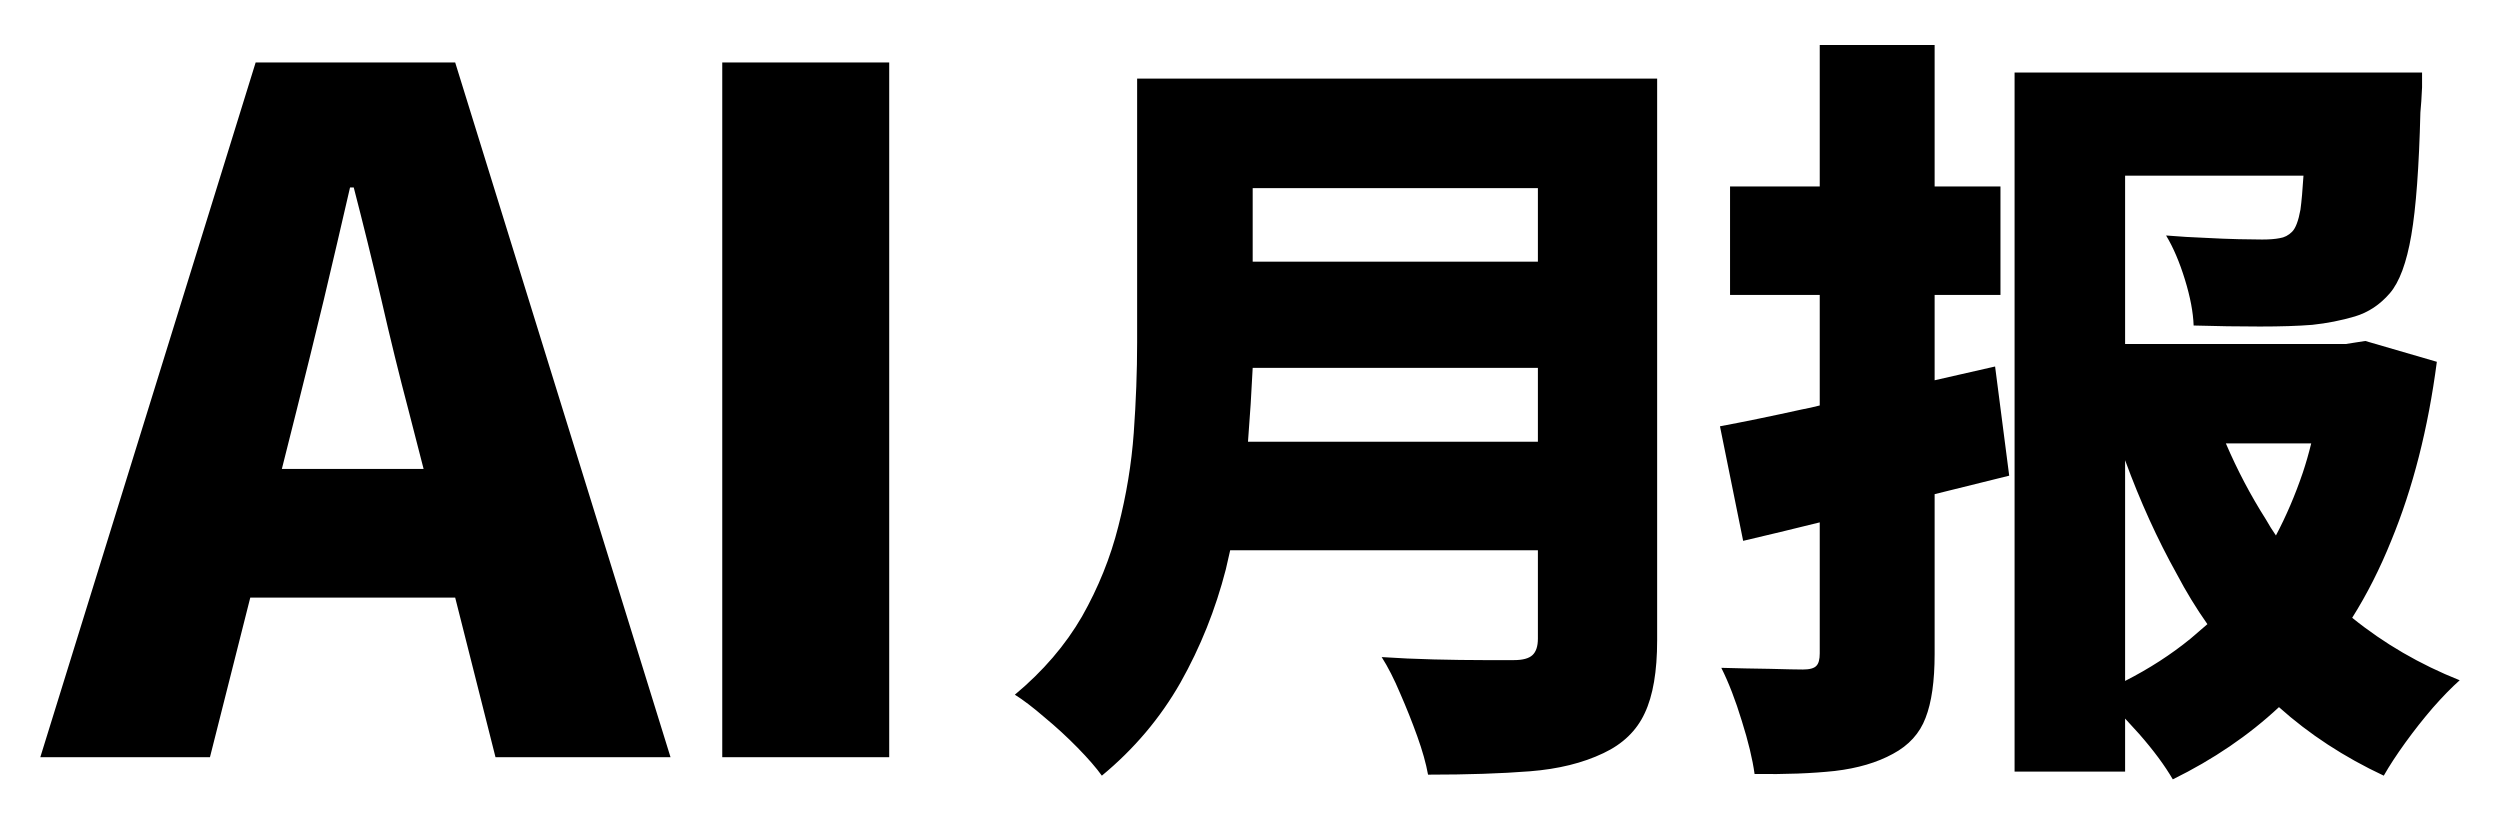
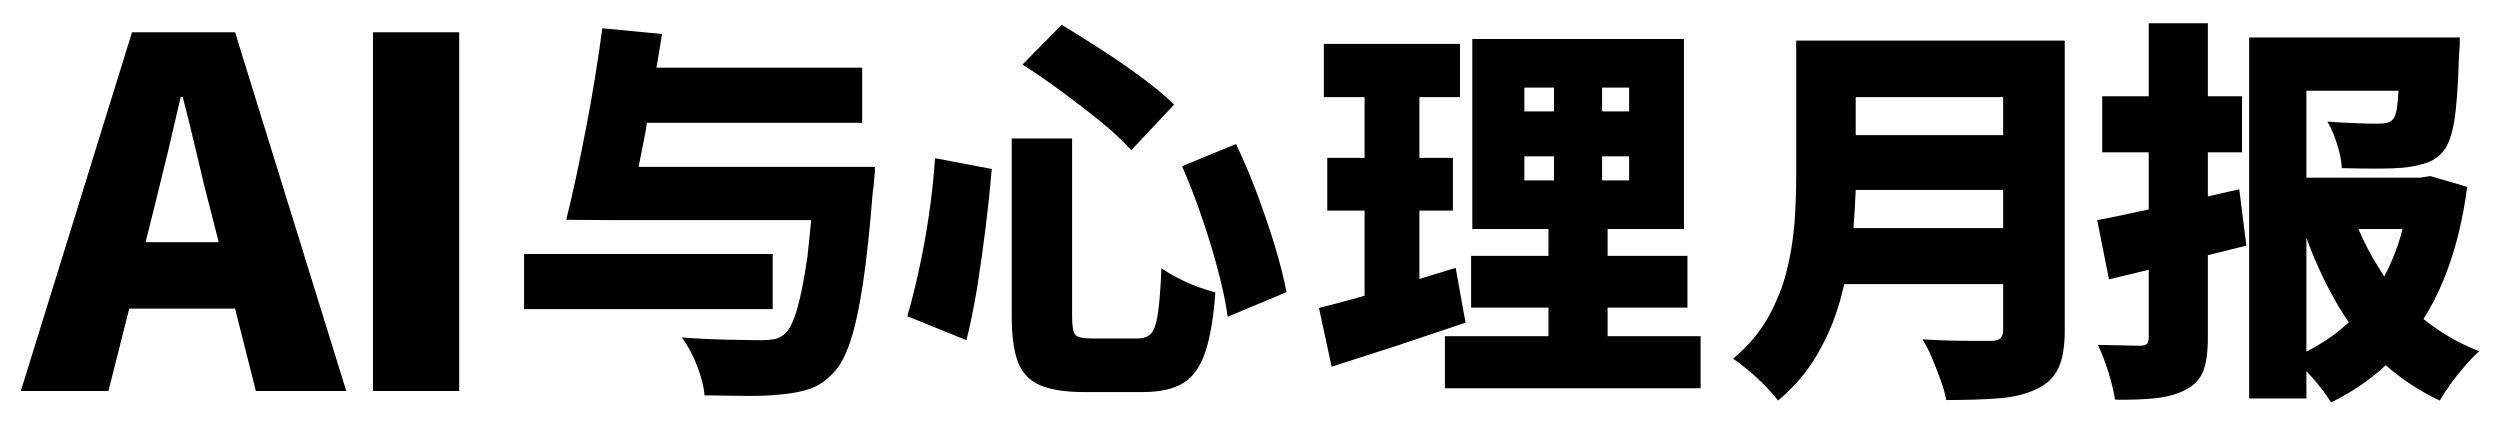
- <svg xmlns="http://www.w3.org/2000/svg" viewBox="0 -122.0 744.2 244.0">
-   <path id="accent" d="M62.5 103.4L12 103.4L76.1-103.4L135.5-103.4L199.6 103.4L147.5 103.4L135.5 55.9L74.5 55.9L62.5 103.4ZM83.9 17.6L126.1 17.6L121.6 0.1Q117.5-15.4 113.5-32.9Q109.4-50.4 105.3-66.2L105.3-66.2L104.2-66.2Q100.5-50.1 96.4-32.8Q92.2-15.4 88.3 0.1L88.3 0.1L83.9 17.6Z M264.7 103.4L215.0 103.4L215.0-103.4L264.7-103.4L264.7 103.4Z" />
-   <path id="ink" d="M338.5-20.0L338.5-98.6L493.3-98.6L493.3 68.6Q493.3 82.5 489.6 90.3Q486.0 98.1 477.3 102.2L477.3 102.2Q468.1 106.6 455.4 107.6Q442.7 108.6 425.1 108.6L425.1 108.6Q424.2 103.6 421.9 97.2Q419.6 90.8 416.8 84.4Q414.1 78.0 411.3 73.6L411.3 73.6Q418.7 74.1 426.8 74.3Q434.9 74.5 441.6 74.5L441.6 74.5L450.7 74.5Q454.6 74.5 456.2 73.0Q457.8 71.5 457.8 68.1L457.8 68.1L457.8 41.8L366.2 41.8Q365.5 44.8 364.9 47.5L364.9 47.5Q360.3 65.4 351.4 81.2Q342.4 97.0 328.0 108.9L328.0 108.9Q325.5 105.4 320.8 100.6Q316.1 95.8 310.9 91.5Q305.8 87.1 302.1 84.8L302.1 84.8Q314.7 74.3 322.1 61.5Q329.4 48.6 332.9 34.7Q336.5 20.7 337.5 6.8Q338.5-7.2 338.5-20.0L338.5-20.0ZM457.8-12.5L372.9-12.5Q372.4-1.9 371.5 9.5L371.5 9.5L457.8 9.5L457.8-12.5ZM457.8-66.0L372.9-66.0L372.9-44.1L457.8-44.1L457.8-66.0Z M599.7 107.7L599.7-100.4L721.0-100.4L721.0-96.0Q720.8-91.5 720.5-88.5L720.5-88.5Q719.9-64.2 717.8-52.0Q715.7-39.7 711.4-34.7Q707.0-29.6 701.0-27.8Q694.9-26.0 688.3-25.3L688.3-25.3Q682.1-24.8 672.7-24.8Q663.3-24.8 653.0-25.1L653.0-25.1Q652.8-31.0 650.4-38.8Q648.0-46.6 644.8-51.9L644.8-51.9Q650.9-51.4 656.4-51.2Q661.9-50.9 666.4-50.8Q670.9-50.7 673.4-50.7L673.4-50.7Q676.6-50.7 678.6-51.1Q680.7-51.4 682.3-53.0Q683.9-54.6 684.8-59.6L684.8-59.6Q685.3-63.3 685.7-69.7L685.7-69.7L632.6-69.7L632.6-19.6L698.3-19.6L704.1-20.5L725.4-14.3Q721.5 15.5 711.8 39.0L711.8 39.0Q706.8 51.4 700.2 61.9L700.2 61.9Q714.4 73.4 732.2 80.5L732.2 80.5Q728.6 83.7 724.2 88.7Q719.9 93.7 716.0 99.1Q712.1 104.5 709.6 108.9L709.6 108.9Q691.9 100.6 678.4 88.5L678.4 88.5Q664.9 101.1 646.8 110L646.8 110Q643.2 103.8 636.8 96.5L636.8 96.5Q634.7 94.2 632.6 91.9L632.6 91.9L632.6 107.7L599.7 107.7ZM518.9 39.0L512.0 4.9Q522.7 2.9 536.3-0.1L536.3-0.1Q539.0-0.6 541.7-1.3L541.7-1.3L541.7-34.2L515.0-34.2L515.0-66.5L541.7-66.5L541.7-108.6L575.9-108.6L575.9-66.5L595.5-66.5L595.5-34.2L575.9-34.2L575.9-8.8Q585.0-10.9 593.9-12.9L593.9-12.9L598.1 19.6Q587.1 22.3 575.9 25.1L575.9 25.1L575.9 72.7Q575.9 84.8 573.2 91.7Q570.6 98.6 563.5 102.4Q556.4 106.3 546.2 107.5Q536.0 108.6 522.3 108.4L522.3 108.4Q521.4 101.8 518.5 92.6Q515.7 83.4 512.4 76.8L512.4 76.8Q519.5 77.0 526.9 77.1Q534.2 77.3 536.7 77.3L536.7 77.3Q539.7 77.3 540.7 76.2Q541.7 75.2 541.7 72.5L541.7 72.5L541.7 33.5Q529.6 36.5 518.9 39.0L518.9 39.0ZM657.1 63.8L657.1 63.8Q652.1 56.7 648.0 48.9L648.0 48.9Q639.3 33.3 632.6 15.0L632.6 15.0L632.6 80.7Q643.4 75.2 652.1 68.1L652.1 68.1Q654.6 66.0 657.1 63.8ZM688.0 10.0L662.6 10.0Q667.7 21.9 674.5 32.6L674.5 32.6Q675.9 35.1 677.5 37.4L677.5 37.4Q682.1 28.7 685.5 18.7L685.5 18.7Q686.9 14.5 688.0 10.0L688.0 10.0Z" />
+ <svg xmlns="http://www.w3.org/2000/svg" viewBox="0 -122.0 1441.1 244.0">
+   <path id="accent" d="M62.5 103.4L12 103.4L76.1-103.4L135.5-103.4L199.6 103.4L147.5 103.4L135.5 55.9L74.5 55.9L62.5 103.4ZM83.9 17.6L126.1 17.6L121.6 0.1Q117.5-15.4 113.5-32.9Q109.4-50.4 105.3-66.2L105.3-66.2L104.2-66.2Q100.5-50.1 96.4-32.8Q92.2-15.4 88.3 0.1L88.3 0.1L83.9 17.6Z M264.7 103.4L215.0 103.4L215.0-103.4L264.7-103.4L264.7 103.4Z M347.2-105.7L347.2-105.7L381.6-102.4Q380.2-93.1 378.4-83.0L378.4-83.0L497.0-83.0L497.0-51.2L372.9-51.2Q372.4-48.2 372.0-45.4L372.0-45.4Q369.9-35.1 368.1-25.8L368.1-25.8L504.3-25.8L504.3-23.2Q504.0-20.5 503.8-17.2Q503.6-13.9 503.1-11.6L503.1-11.6Q500.6 20.7 497.4 41.7Q494.2 62.6 490.2 74.7Q486.2 86.9 480.7 92.6L480.7 92.6Q474.3 99.5 467.2 102.0Q460.1 104.5 450.0 105.4L450.0 105.4Q442.2 106.3 430.4 106.2Q418.7 106.1 406.1 105.9L406.1 105.9Q405.6 98.6 401.9 89.1Q398.3 79.6 393.0 72.5L393.0 72.5Q406.8 73.6 419.7 73.8Q432.6 74.1 438.8 74.1L438.8 74.1Q442.9 74.1 445.9 73.6Q448.9 73.1 451.6 71.1L451.6 71.1Q456.0 67.9 459.3 56.8Q462.6 45.7 465.4 26.2L465.4 26.2Q466.5 16.6 467.6 4.9L467.6 4.9L355.7 4.9L355.7 4.9L326.4 4.7Q329.1-6.1 332.0-19.5Q334.9-32.9 337.7-47.6Q340.6-62.4 343.0-77.3Q345.4-92.1 347.2-105.7ZM302.1 56.2L302.1 24.4L445.4 24.4L445.4 56.2L302.1 56.2Z M583.2 60.6L583.2-42.2L618.0-42.2L618.0 60.6Q618.0 69.0 619.9 71.1Q621.9 73.1 629.4 73.1L629.4 73.1L655.8 73.1Q661.0 73.1 663.7 70.1Q666.3 67.0 667.5 58.3Q668.8 49.6 669.5 32.6L669.5 32.6Q673.4 35.4 678.9 38.2Q684.4 41.1 690.3 43.3Q696.3 45.4 700.6 46.6L700.6 46.6Q699.0 68.3 694.8 80.9Q690.6 93.5 682.1 98.8Q673.6 104.0 658.7 104.0L658.7 104.0L624.9 104.0Q608.6 104.0 599.4 100.0Q590.3 96.0 586.7 86.5Q583.2 77.0 583.2 60.6L583.2 60.6ZM539.0-30.8L539.0-30.8L571.7-24.6Q570.4-9.0 568.2 8.8Q566.0 26.7 563.3 43.6Q560.5 60.6 557.1 74.1L557.1 74.1L523.0 60.3Q526.6 48.0 529.8 33.1Q533.1 18.2 535.5 1.8Q537.9-14.5 539.0-30.8ZM681.4-26.2L681.4-26.2L712.5-39.0Q718.9-25.5 724.7-10.2Q730.4 5.2 734.9 19.8Q739.3 34.5 741.6 46.4L741.6 46.4L707.7 60.6Q706.1 48.9 702.1 33.8Q698.1 18.7 692.7 3.0Q687.3-12.7 681.4-26.2ZM589.4-84.8L589.4-84.8L612.0-107.7Q622.3-101.5 634.7-93.5Q647.1-85.5 658.4-77.1Q669.7-68.8 676.8-61.7L676.8-61.7L652.1-35.4Q645.9-42.5 635.2-51.3Q624.4-60.1 612.3-69.0Q600.1-78.0 589.4-84.8Z M848.7 10.0L848.7-99.5L970.7-99.5L970.7 10.0L926.7 10.0L926.7 25.5L972.7 25.5L972.7 55.3L926.7 55.3L926.7 71.8L980.3 71.8L980.3 101.8L832.9 101.8L832.9 71.8L892.6 71.8L892.6 55.3L848.0 55.3L848.0 25.5L892.6 25.5L892.6 10.0L848.7 10.0ZM763.1-66.0L763.1-96.7L841.6-96.7L841.6-66.0L818.2-66.0L818.2-31.0L837.5-31.0L837.5-0.6L818.2-0.6L818.2 38.8Q828.8 35.6 839.1 32.4L839.1 32.4L844.8 64.0Q825.3 70.6 805.1 77.3Q784.8 83.9 767.6 89.4L767.6 89.4L760.3 55.5Q770.6 53.0 783.7 49.3L783.7 49.3Q785.0 48.9 786.6 48.4L786.6 48.4L786.6-0.6L765.1-0.6L765.1-31.0L786.6-31.0L786.6-66.0L763.1-66.0ZM895.8-31.9L878.7-31.9L878.7-18.0L895.8-18.0L895.8-31.9ZM895.8-71.5L878.7-71.5L878.7-57.8L895.8-57.8L895.8-71.5ZM939.1-31.9L923.5-31.9L923.5-18.0L939.1-18.0L939.1-31.9ZM939.1-71.5L923.5-71.5L923.5-57.8L939.1-57.8L939.1-71.5Z" />
+   <path id="ink" d="M1035.4-20.0L1035.4-98.6L1190.2-98.6L1190.2 68.6Q1190.2 82.5 1186.5 90.3Q1182.8 98.1 1174.1 102.2L1174.1 102.2Q1165.0 106.6 1152.3 107.6Q1139.6 108.6 1121.9 108.6L1121.9 108.6Q1121.0 103.6 1118.7 97.2Q1116.4 90.8 1113.7 84.4Q1111.0 78.0 1108.2 73.6L1108.2 73.6Q1115.5 74.1 1123.7 74.3Q1131.8 74.5 1138.4 74.5L1138.4 74.5L1147.6 74.5Q1151.5 74.5 1153.1 73.0Q1154.7 71.5 1154.7 68.1L1154.7 68.1L1154.7 41.8L1063.1 41.8Q1062.4 44.8 1061.7 47.5L1061.7 47.5Q1057.2 65.4 1048.2 81.2Q1039.3 97.0 1024.9 108.9L1024.9 108.9Q1022.4 105.4 1017.7 100.6Q1013.0 95.8 1007.8 91.5Q1002.7 87.1 999.0 84.8L999.0 84.8Q1011.6 74.3 1018.9 61.5Q1026.2 48.6 1029.8 34.7Q1033.3 20.7 1034.4 6.8Q1035.4-7.2 1035.4-20.0L1035.4-20.0ZM1154.7-12.5L1069.7-12.5Q1069.3-1.9 1068.4 9.5L1068.4 9.5L1154.7 9.5L1154.7-12.5ZM1154.7-66.0L1069.7-66.0L1069.7-44.1L1154.7-44.1L1154.7-66.0Z M1296.5 107.7L1296.5-100.4L1417.9-100.4L1417.9-96.0Q1417.6-91.5 1417.4-88.5L1417.4-88.5Q1416.7-64.2 1414.7-52.0Q1412.6-39.7 1408.3-34.7Q1403.9-29.6 1397.8-27.8Q1391.8-26.0 1385.1-25.3L1385.1-25.3Q1379.0-24.8 1369.6-24.8Q1360.2-24.8 1349.9-25.1L1349.9-25.1Q1349.7-31.0 1347.2-38.8Q1344.8-46.6 1341.6-51.9L1341.6-51.9Q1347.8-51.4 1353.3-51.2Q1358.8-50.9 1363.3-50.8Q1367.7-50.7 1370.3-50.7L1370.3-50.7Q1373.5-50.7 1375.5-51.1Q1377.6-51.4 1379.2-53.0Q1380.8-54.6 1381.7-59.6L1381.7-59.6Q1382.2-63.3 1382.6-69.7L1382.6-69.7L1329.5-69.7L1329.5-19.6L1395.2-19.6L1400.9-20.5L1422.2-14.3Q1418.3 15.5 1408.7 39.0L1408.7 39.0Q1403.7 51.4 1397.0 61.9L1397.0 61.9Q1411.2 73.4 1429.1 80.5L1429.1 80.5Q1425.4 83.7 1421.1 88.7Q1416.7 93.7 1412.8 99.1Q1408.9 104.5 1406.4 108.9L1406.4 108.9Q1388.8 100.6 1375.3 88.5L1375.3 88.5Q1361.8 101.1 1343.7 110L1343.7 110Q1340.0 103.8 1333.6 96.5L1333.6 96.5Q1331.6 94.2 1329.5 91.9L1329.5 91.9L1329.5 107.7L1296.5 107.7ZM1215.7 39.0L1208.9 4.9Q1219.6 2.9 1233.1-0.1L1233.1-0.1Q1235.9-0.6 1238.6-1.3L1238.6-1.3L1238.6-34.2L1211.8-34.2L1211.8-66.5L1238.6-66.5L1238.6-108.6L1272.7-108.6L1272.7-66.5L1292.4-66.5L1292.4-34.2L1272.7-34.2L1272.7-8.8Q1281.9-10.9 1290.8-12.9L1290.8-12.9L1294.9 19.6Q1283.9 22.3 1272.7 25.1L1272.7 25.1L1272.7 72.7Q1272.7 84.8 1270.1 91.7Q1267.5 98.6 1260.4 102.4Q1253.3 106.3 1243.1 107.5Q1232.9 108.6 1219.2 108.4L1219.2 108.4Q1218.2 101.8 1215.4 92.6Q1212.5 83.4 1209.3 76.8L1209.3 76.8Q1216.4 77.0 1223.7 77.1Q1231.1 77.3 1233.6 77.3L1233.6 77.3Q1236.6 77.3 1237.6 76.2Q1238.6 75.2 1238.6 72.5L1238.6 72.5L1238.6 33.5Q1226.5 36.5 1215.7 39.0L1215.7 39.0ZM1354.0 63.8L1354.0 63.8Q1349.0 56.7 1344.8 48.9L1344.8 48.9Q1336.1 33.3 1329.5 15.0L1329.5 15.0L1329.5 80.7Q1340.3 75.2 1349.0 68.1L1349.0 68.1Q1351.5 66.0 1354.0 63.8ZM1384.9 10.0L1359.5 10.0Q1364.5 21.9 1371.4 32.6L1371.4 32.6Q1372.8 35.1 1374.4 37.4L1374.4 37.4Q1379.0 28.7 1382.4 18.7L1382.4 18.7Q1383.8 14.5 1384.9 10.0L1384.9 10.0Z" />
</svg>
